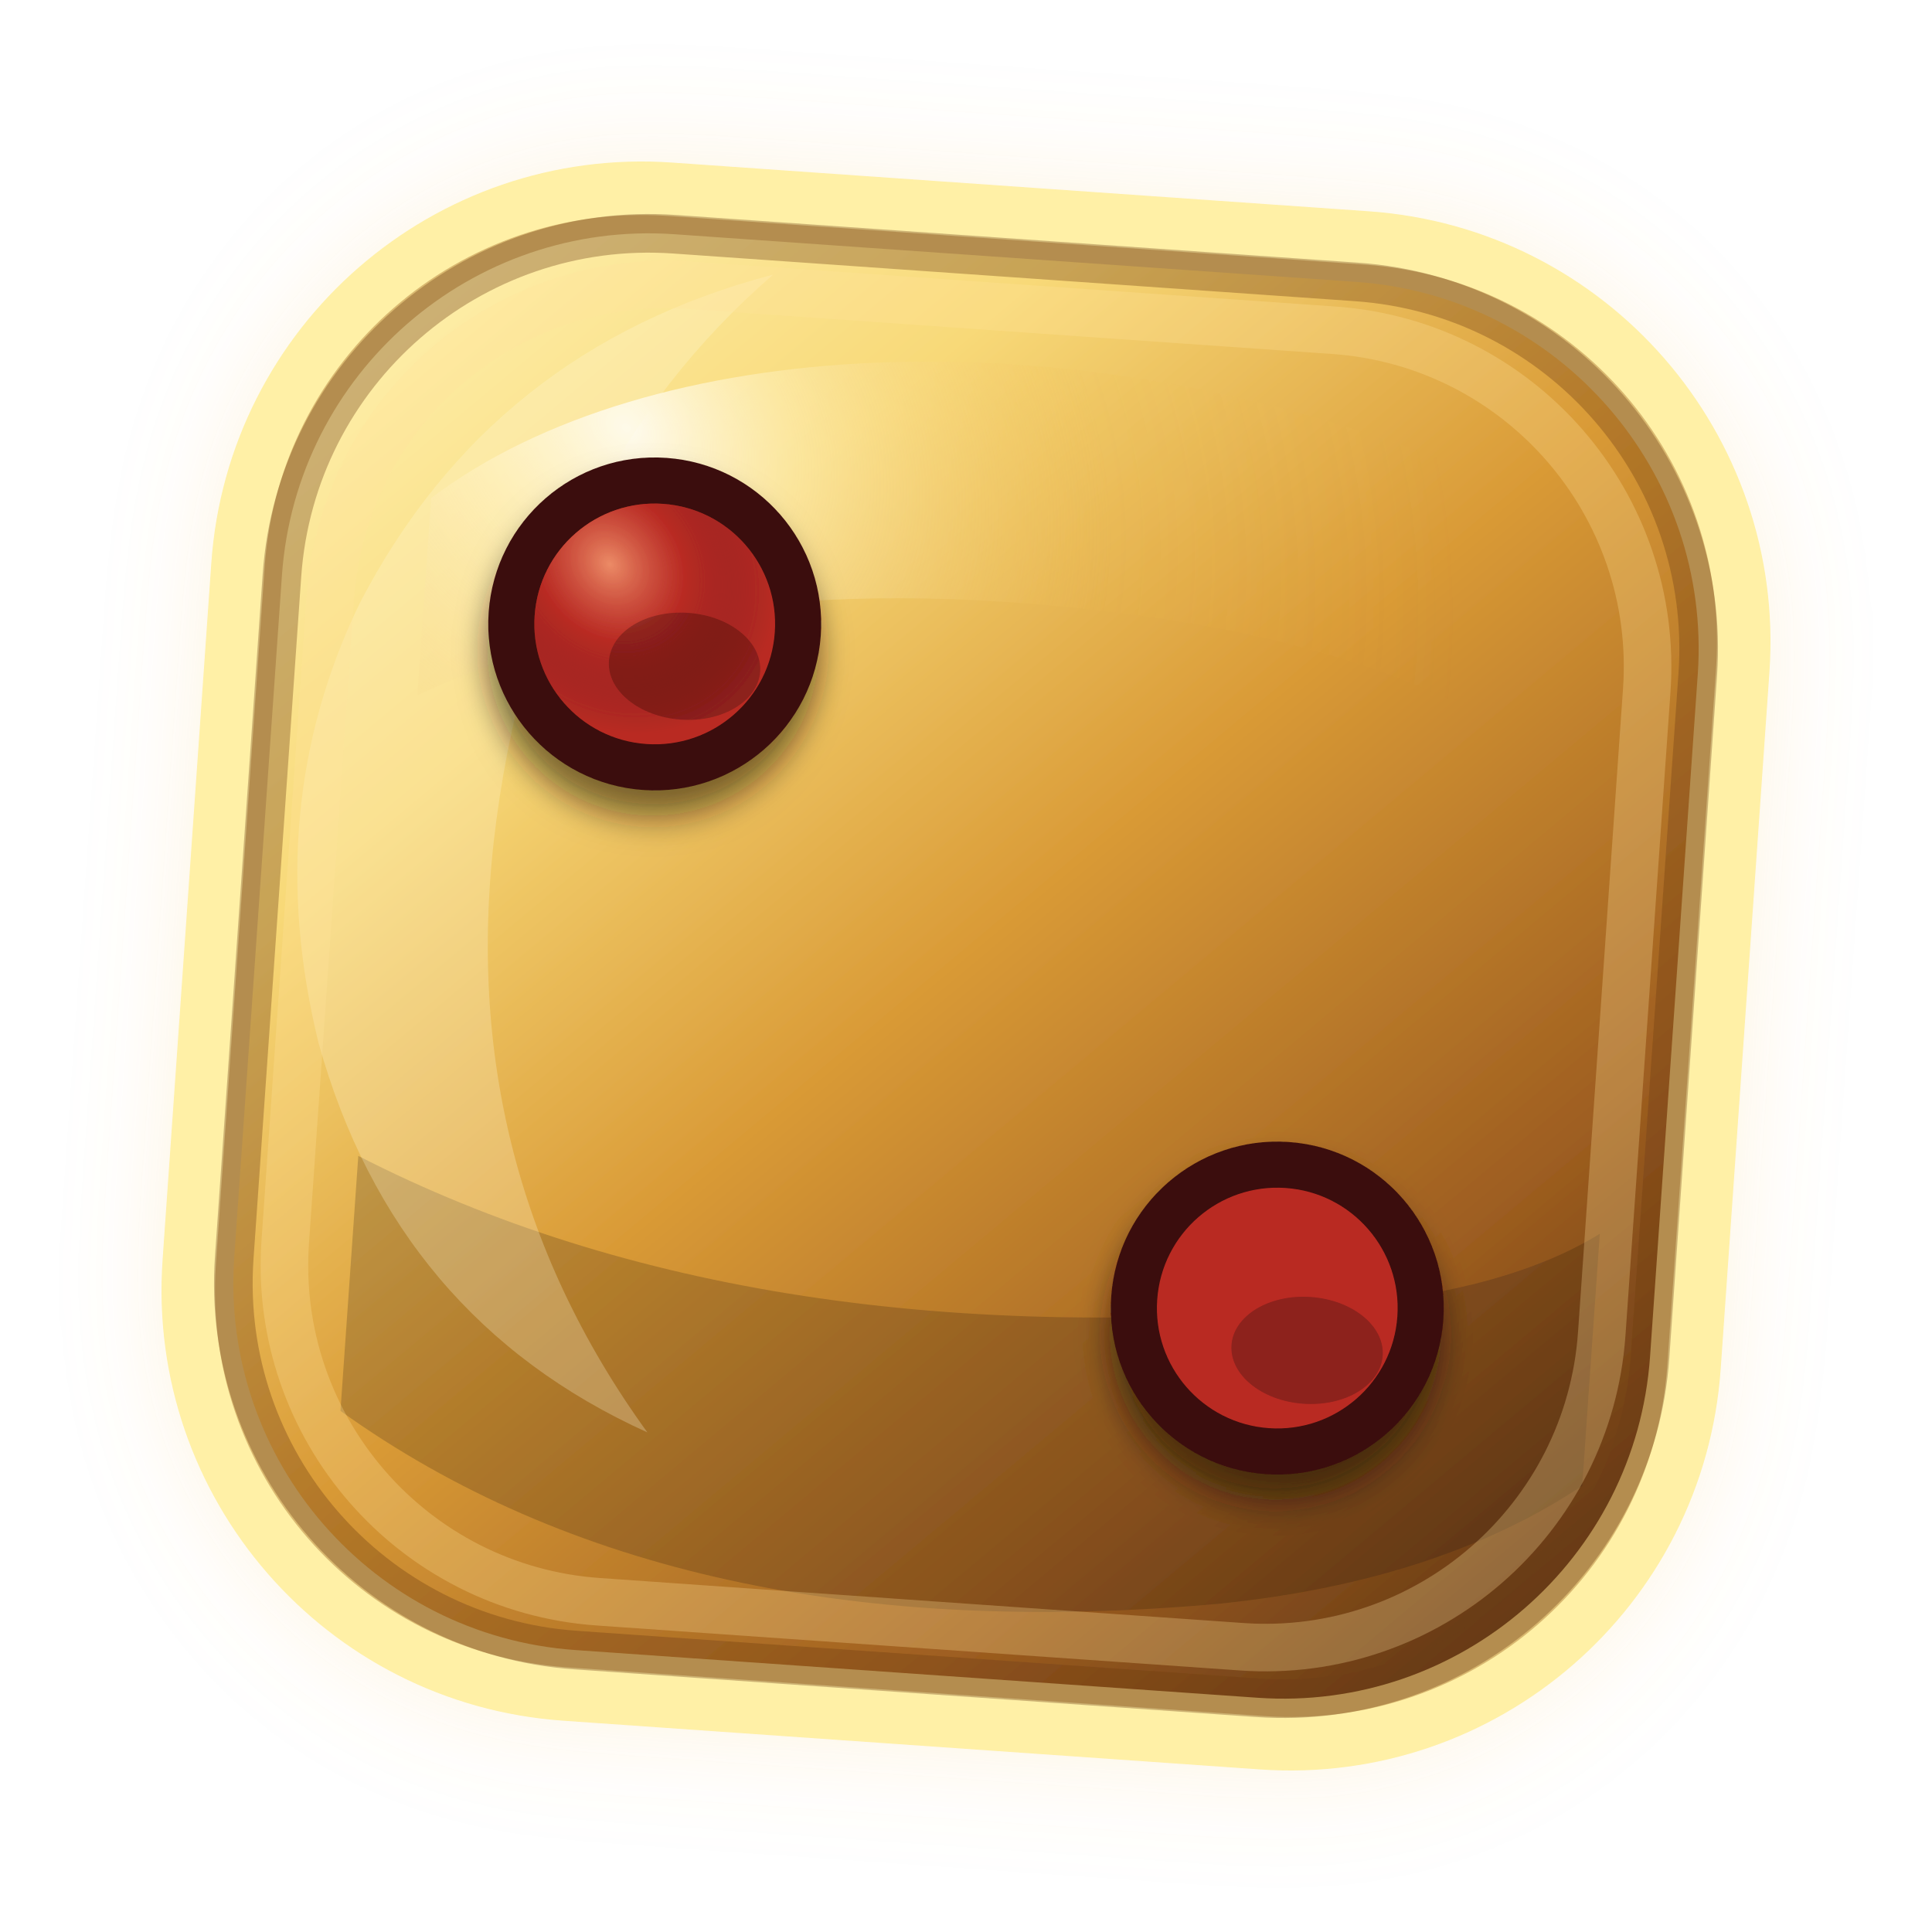
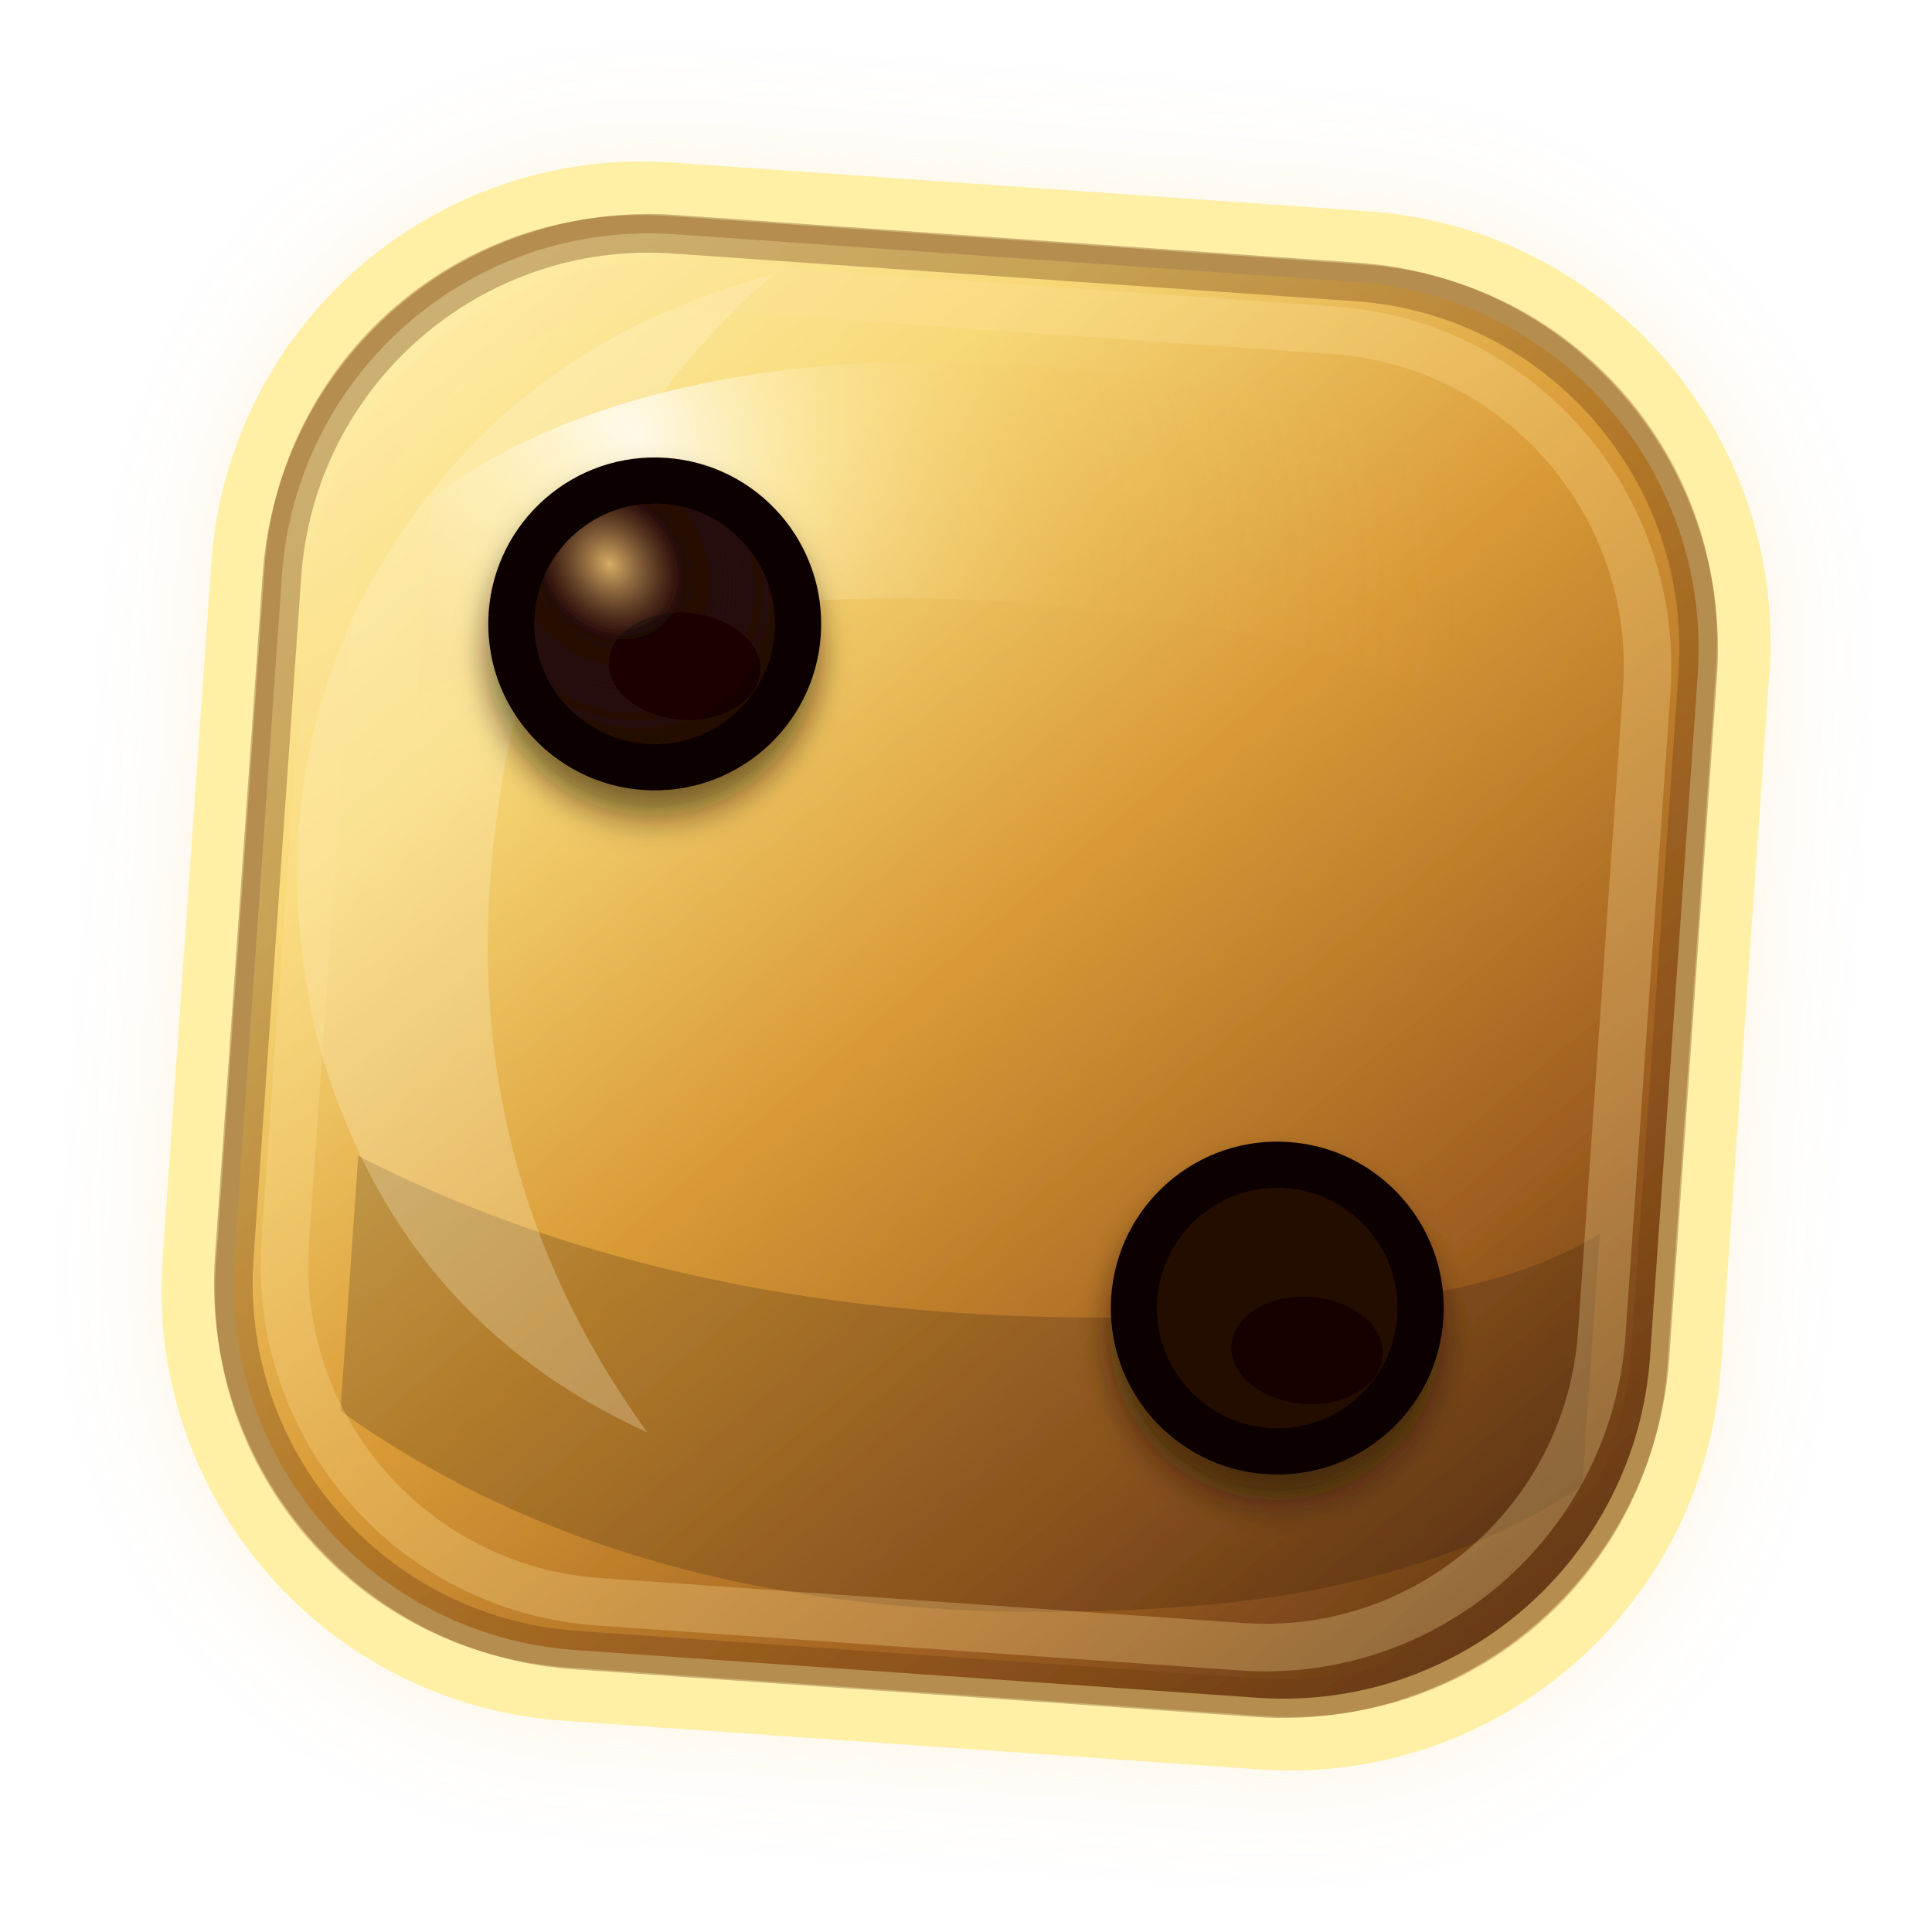
<svg xmlns="http://www.w3.org/2000/svg" preserveAspectRatio="xMidYMid meet" width="100%" height="100%" viewBox="0 0 26 26" fill="none">
  <defs>
    <linearGradient id="dieBody" x1="4.1" y1="3.7" x2="22.5" y2="22.8" gradientUnits="userSpaceOnUse">
      <stop offset="0" stop-color="#FFF3B4" />
      <stop offset="0.24" stop-color="#F8D978" />
      <stop offset="0.48" stop-color="#D99A36" />
      <stop offset="0.75" stop-color="#9E5E20" />
      <stop offset="1" stop-color="#4A2710" />
    </linearGradient>
    <radialGradient id="metalFlare" cx="0" cy="0" r="1" gradientUnits="userSpaceOnUse" gradientTransform="translate(7.9 6.1) rotate(38) scale(12.4 9.8)">
      <stop offset="0" stop-color="#FFFFFF" stop-opacity="0.86" />
      <stop offset="0.2" stop-color="#FFF4C7" stop-opacity="0.46" />
      <stop offset="0.58" stop-color="#F0BB4B" stop-opacity="0.08" />
      <stop offset="1" stop-color="#F0BB4B" stop-opacity="0" />
    </radialGradient>
    <radialGradient id="rubyInner" cx="0" cy="0" r="1" gradientUnits="userSpaceOnUse" gradientTransform="translate(7.84 7.94) rotate(45) scale(2.45 2.05)">
-       <stop offset="0" stop-color="#F7A075" stop-opacity="0.82" />
-       <stop offset="0.45" stop-color="#B92B24" stop-opacity="0.58" />
+       <stop offset="0" stop-color="#FFD17A" stop-opacity="0.82" />
+       <stop offset="0.45" stop-color="#240706" stop-opacity="0.58" />
      <stop offset="1" stop-color="#42100D" stop-opacity="0" />
    </radialGradient>
    <filter id="dieShadow" x="-36%" y="-36%" width="172%" height="186%" color-interpolation-filters="sRGB">
      <feDropShadow dx="0" dy="1.9" stdDeviation="1.1" flood-color="#050403" flood-opacity="0.3" />
      <feDropShadow dx="0" dy="0" stdDeviation="0.72" flood-color="#F4C45A" flood-opacity="0.18" />
    </filter>
    <filter id="pipInset" x="-90%" y="-90%" width="280%" height="280%" color-interpolation-filters="sRGB">
      <feDropShadow dx="0" dy="0.35" stdDeviation="0.22" flood-color="#1B0705" flood-opacity="0.58" />
    </filter>
  </defs>
  <g filter="url(#dieShadow)" transform="rotate(4 13 13)">
    <rect x="2.85" y="2.85" width="20.3" height="20.3" rx="5.45" fill="#D9B86F" stroke="#FFF0A6" stroke-width="0.72" />
    <rect x="3.45" y="3.45" width="19.1" height="19.1" rx="4.95" fill="url(#dieBody)" stroke="#6D3B12" stroke-opacity="0.34" stroke-width="0.52" />
    <path d="M5.38 7.22C8.16 4.8 13.72 4.18 18.78 5.72C20.06 6.1 21.02 6.72 21.66 7.58V10.36C20.16 9.1 18.08 8.38 15.36 8.16C11.34 7.84 8.02 8.42 5.38 9.88V7.22Z" fill="url(#metalFlare)" />
    <path d="M5.02 16.12C8.72 17.7 13.18 18.08 18.38 17.2C19.86 16.96 20.98 16.56 21.76 16V19.4C20.54 20.34 18.96 20.98 17.02 21.32C12.2 22.1 8.2 21.52 5.02 19.56V16.12Z" fill="#1C1008" opacity="0.2" />
    <path d="M4.52 8.7C5.54 6.34 7.28 4.74 9.76 3.9C7.84 5.82 6.76 8.34 6.56 11.46C6.36 14.54 7.22 17.24 9.16 19.56C6.84 18.7 5.24 17.06 4.38 14.64C3.72 12.58 3.76 10.6 4.52 8.7Z" fill="#FFF9D7" opacity="0.26" />
    <rect x="4.12" y="4.12" width="17.76" height="17.76" rx="4.54" stroke="#FFE39A" stroke-opacity="0.28" stroke-width="0.64" />
    <g filter="url(#pipInset)">
-       <circle cx="8.5" cy="8.7" r="2.24" fill="#3A0D0A" />
-       <circle cx="8.5" cy="8.7" r="1.62" fill="#B92B24" />
+       <circle cx="8.5" cy="8.7" r="2.24" fill="#0A0504" />
+       <circle cx="8.5" cy="8.7" r="1.62" fill="#240706" />
      <circle cx="8.5" cy="8.7" r="1.62" fill="url(#rubyInner)" />
-       <ellipse cx="8.94" cy="9.24" rx="1.02" ry="0.72" fill="#240605" opacity="0.3" />
+       <ellipse cx="8.94" cy="9.24" rx="1.02" ry="0.72" fill="#000000" opacity="0.3" />
    </g>
    <g filter="url(#pipInset)">
-       <circle cx="17.5" cy="17.3" r="2.24" fill="#3A0D0A" />
-       <circle cx="17.5" cy="17.3" r="1.62" fill="#B92B24" />
+       <circle cx="17.5" cy="17.3" r="2.24" fill="#0A0504" />
+       <circle cx="17.5" cy="17.3" r="1.62" fill="#240706" />
      <circle cx="17.5" cy="17.3" r="1.62" fill="url(#rubyInner)" />
-       <ellipse cx="17.94" cy="17.84" rx="1.02" ry="0.72" fill="#240605" opacity="0.3" />
+       <ellipse cx="17.94" cy="17.84" rx="1.02" ry="0.72" fill="#000000" opacity="0.3" />
    </g>
  </g>
</svg>
